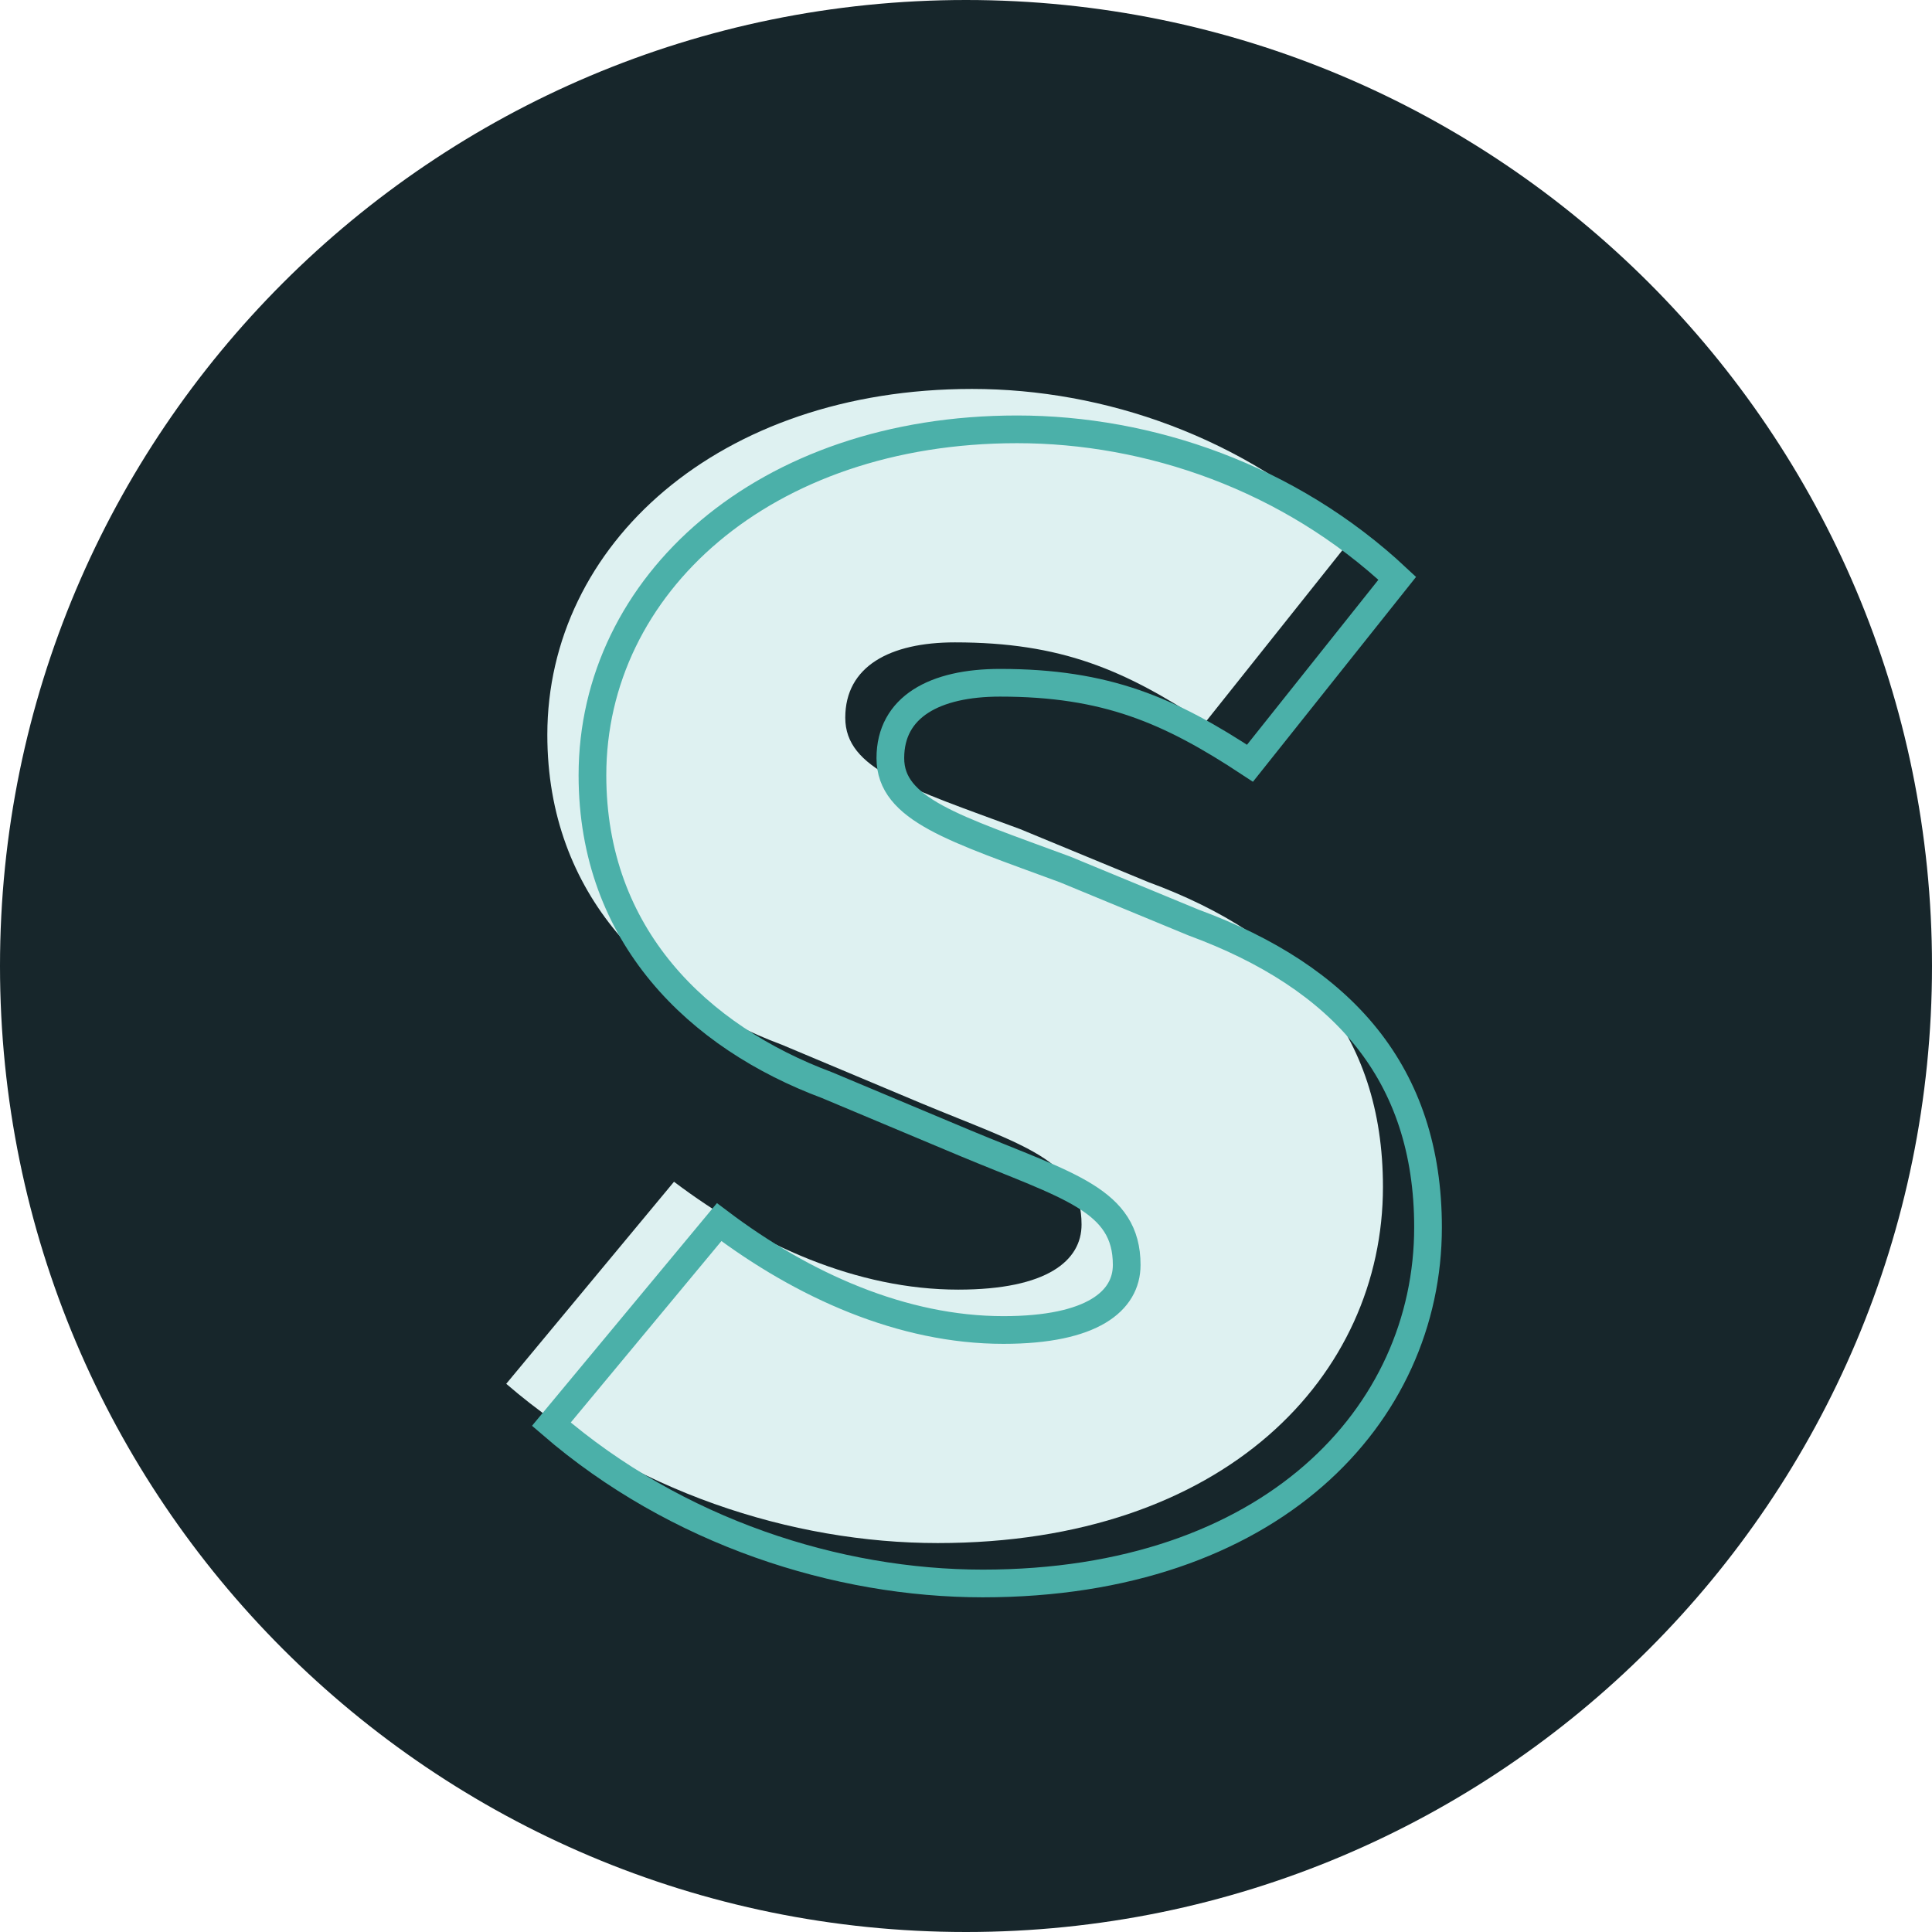
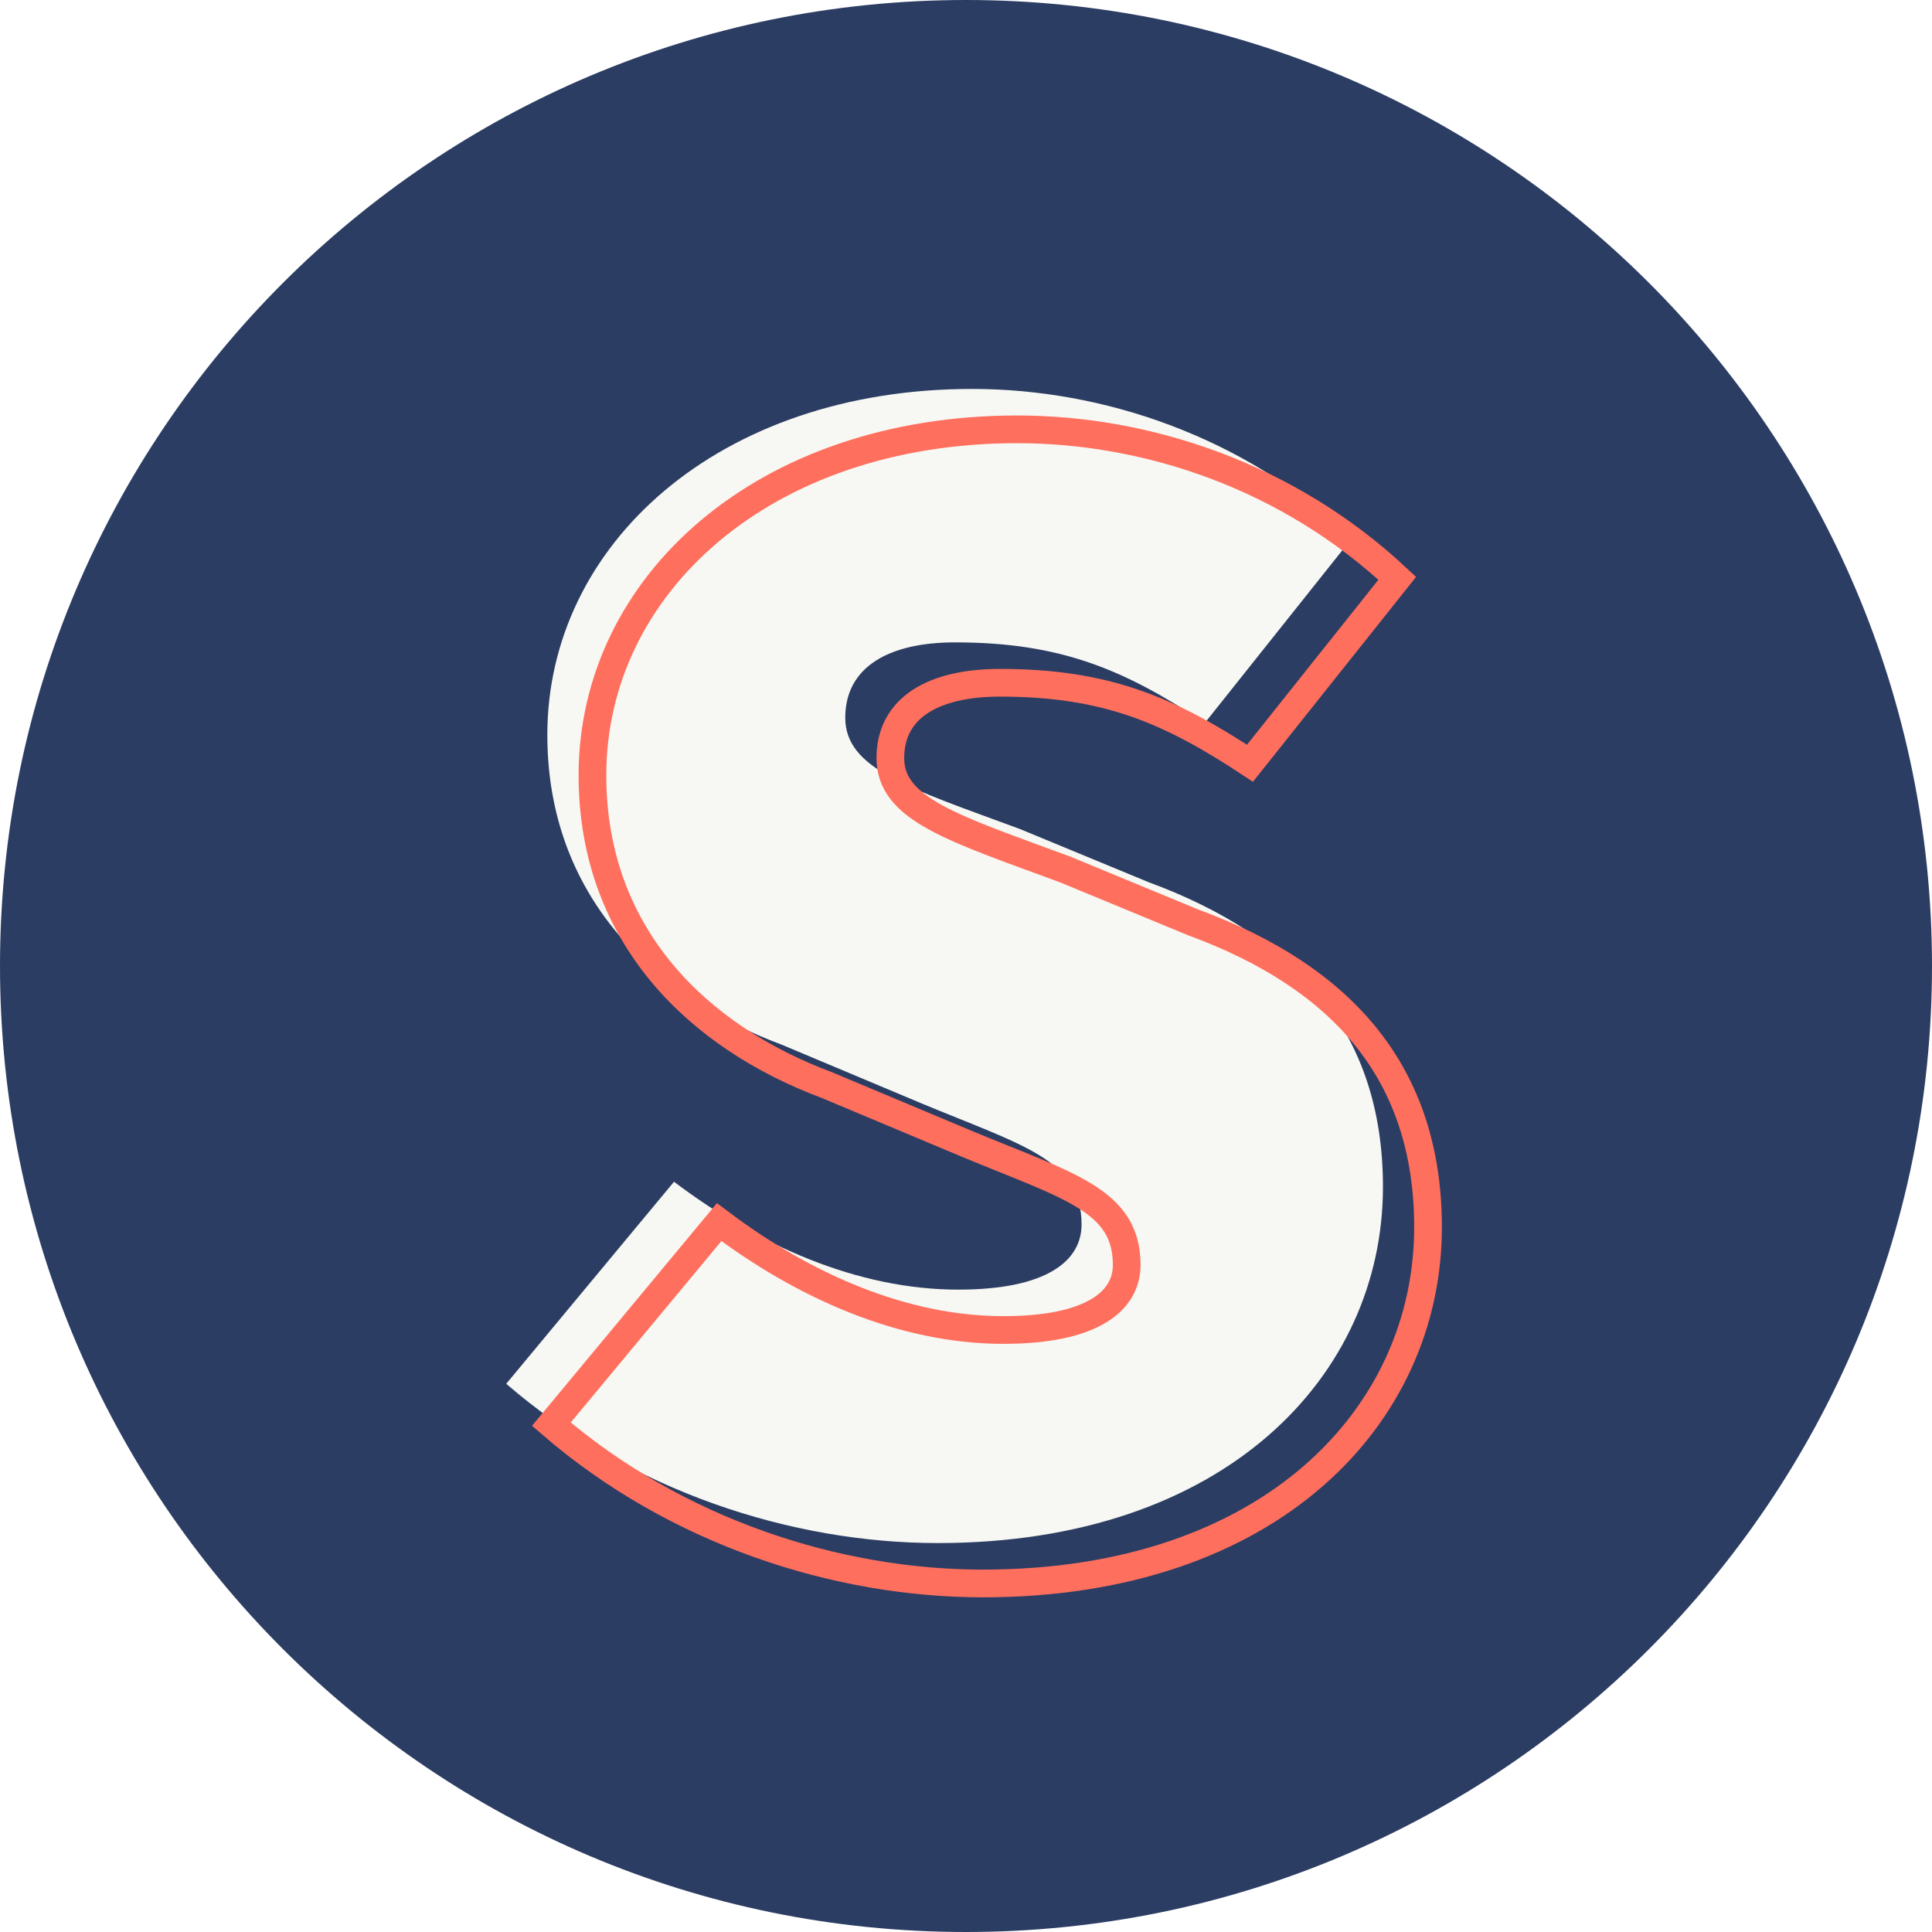
<svg xmlns="http://www.w3.org/2000/svg" id="Layer_1" data-name="Layer 1" viewBox="0 0 1674 1674">
  <defs>
    <style>
      .cls-1 {
-         fill: #17262b;
+         fill: #2c3d63;
      }

      .cls-2 {
-         fill: #def1f1;
+         fill: #f7f8f3;
      }

      .cls-3 {
        fill: none;
-         stroke: #4bb0a9;
+         stroke: #ff6f5e;
        stroke-miterlimit: 10;
        stroke-width: 24px;
      }
    </style>
  </defs>
  <rect class="cls-1" width="1674" height="1674" rx="837" />
  <path class="cls-2" d="M438.63,1199,584,1023.94c72.7,54.9,158.75,93.47,246.29,93.47,77.16,0,106.83-25.22,106.83-56.37,0-56.38-50.44-68.25-139.47-105.34L677.51,905.25C566.23,863.71,474.24,776.17,474.24,636.7c0-164.69,148.37-299.7,368-299.7,114.25,0,235.91,41.54,329.38,129.08L1044,626.32c-69.73-46-124.63-69.73-216.61-69.73-56.38,0-95,20.77-95,65.28s54.89,60.83,151.34,96.44L995,764.3c129.08,47.48,203.27,130.56,203.27,264.1,0,163.2-136.5,308.6-385.76,308.6C686.41,1337,546.94,1292.49,438.63,1199Z" />
  <path class="cls-3" d="M477.72,1234l145.4-175.08c72.7,54.9,158.76,93.47,246.29,93.47,77.16,0,106.83-25.22,106.83-56.37,0-56.38-50.44-68.25-139.46-105.34L716.6,940.25C605.32,898.71,513.33,811.17,513.33,671.7,513.33,507,661.7,372,881.29,372c114.24,0,235.9,41.54,329.37,129.08l-127.6,160.24c-69.72-46-124.62-69.73-216.61-69.73-56.38,0-95,20.77-95,65.28s54.9,60.83,151.34,96.44l111.28,46c129.07,47.48,203.26,130.56,203.26,264.1,0,163.2-136.5,308.6-385.76,308.6C725.5,1372,586,1327.49,477.72,1234Z" />
</svg>
